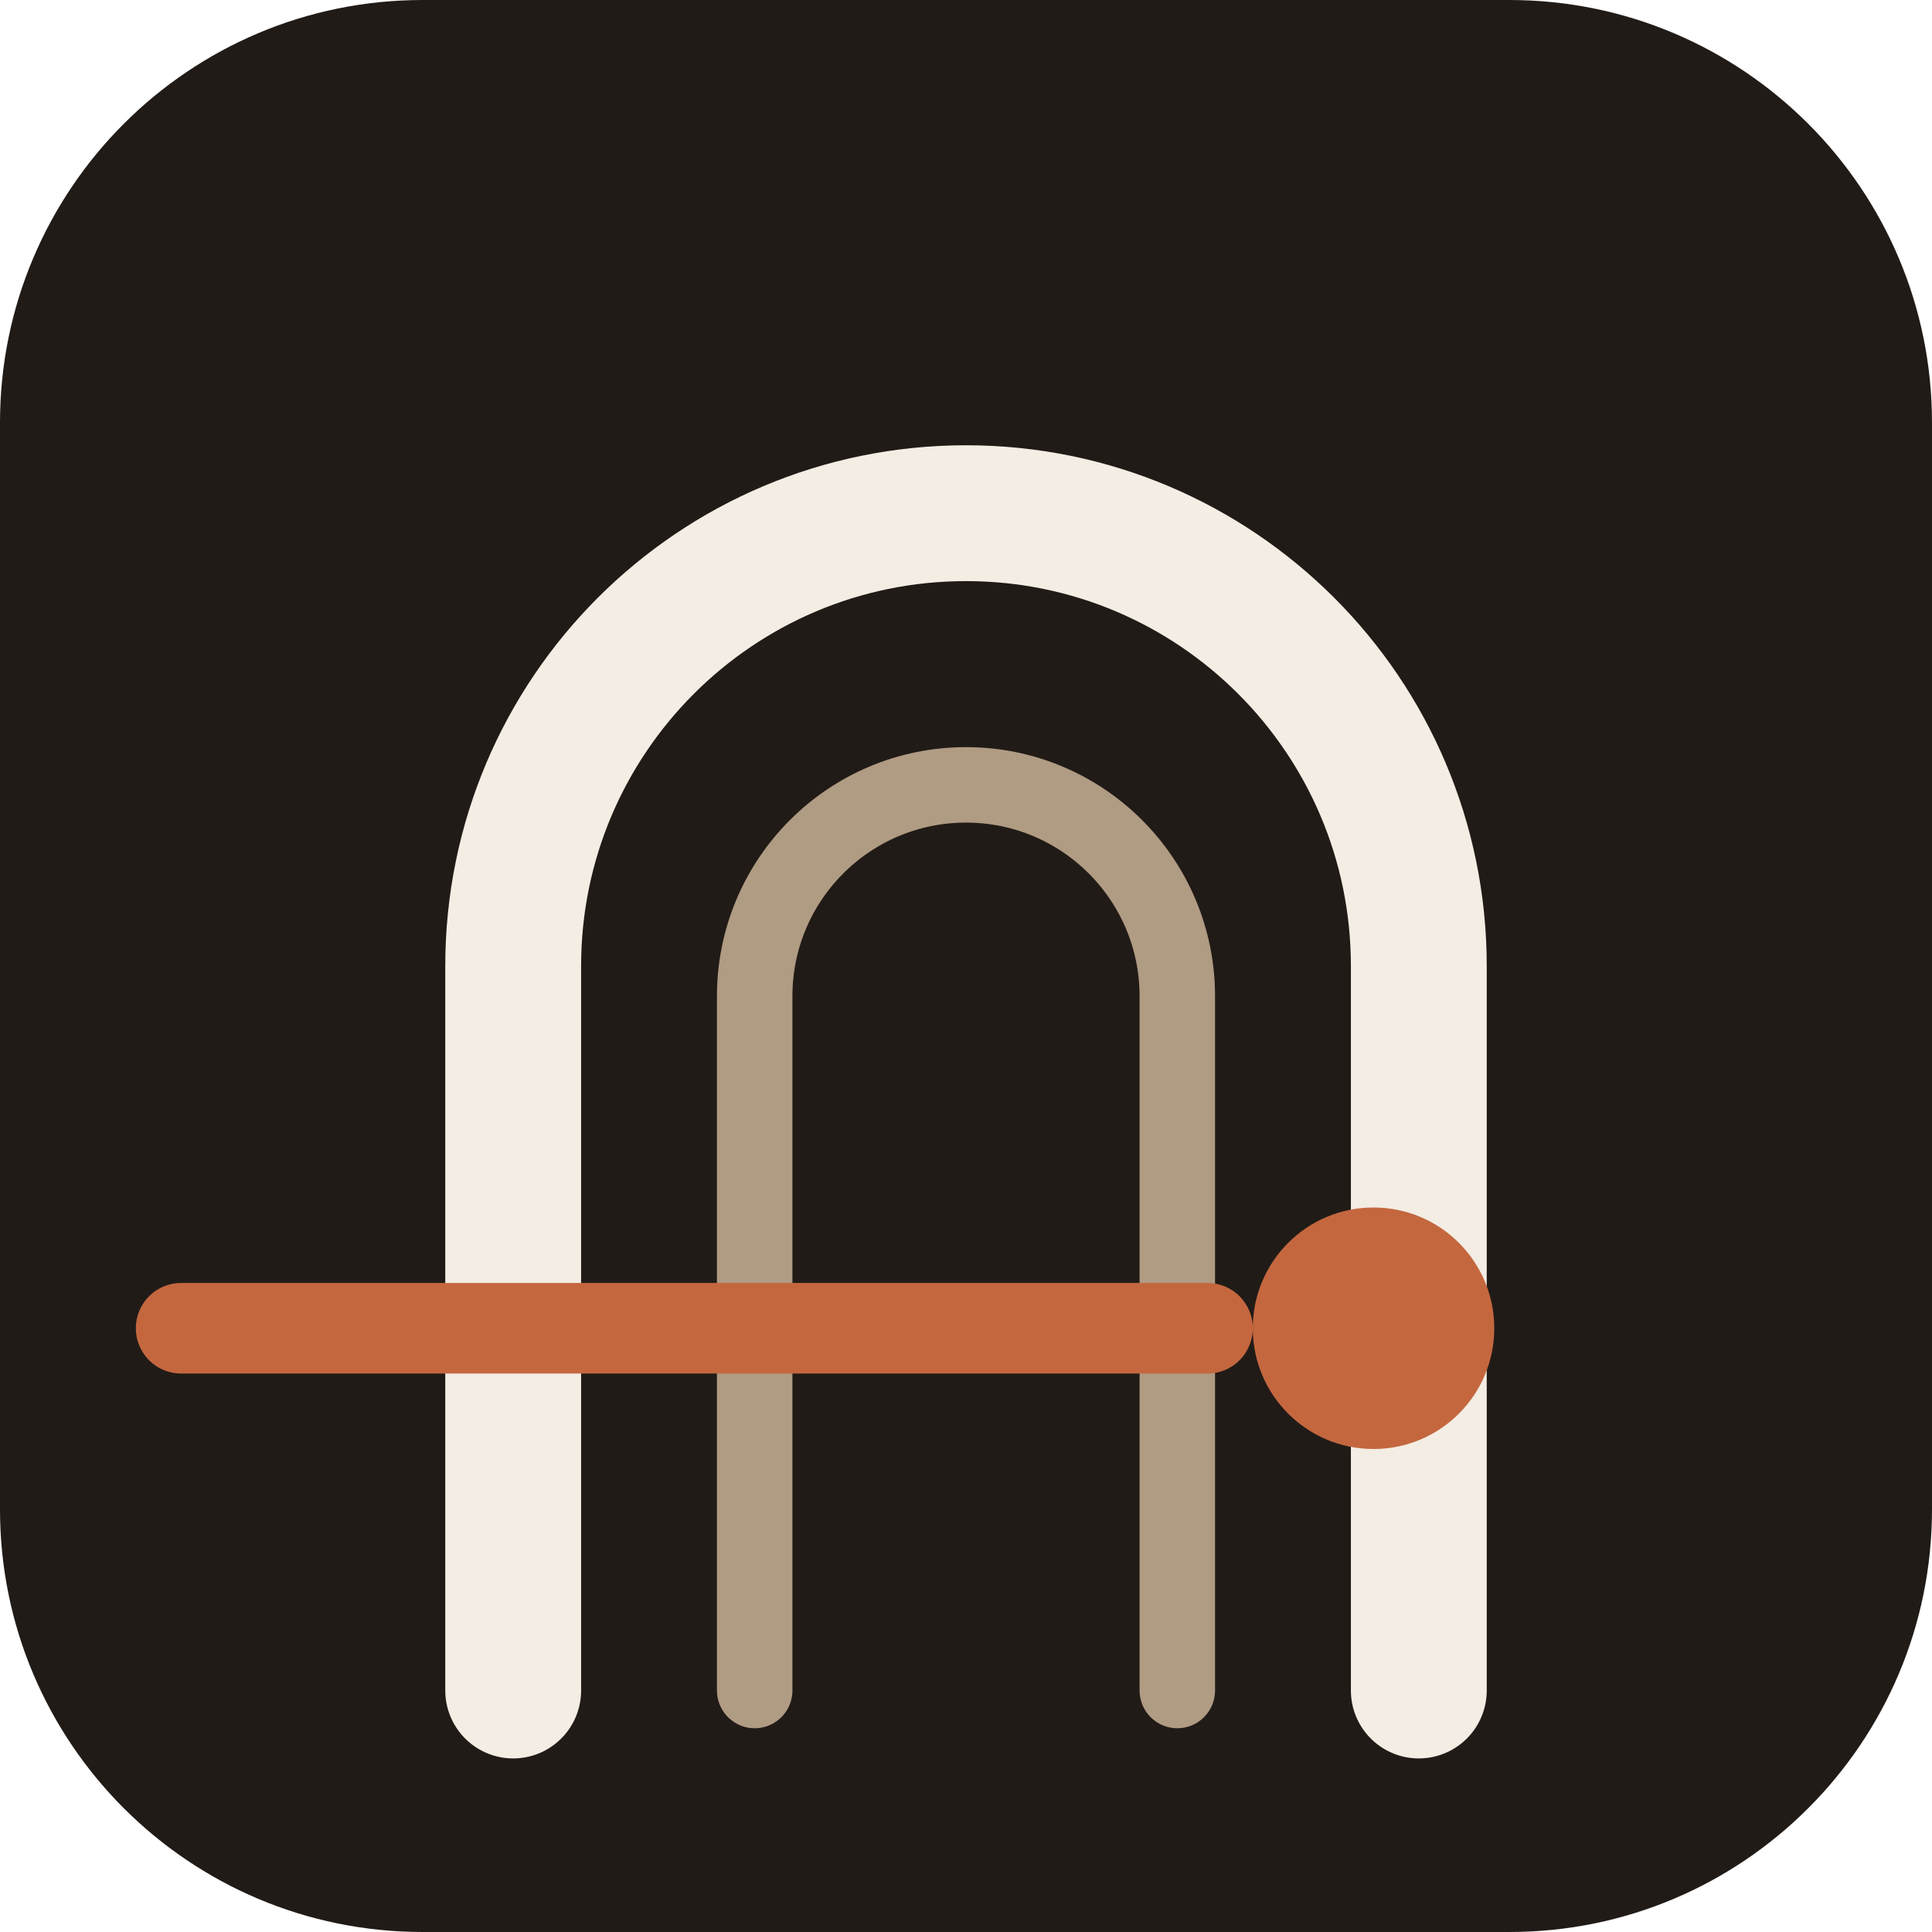
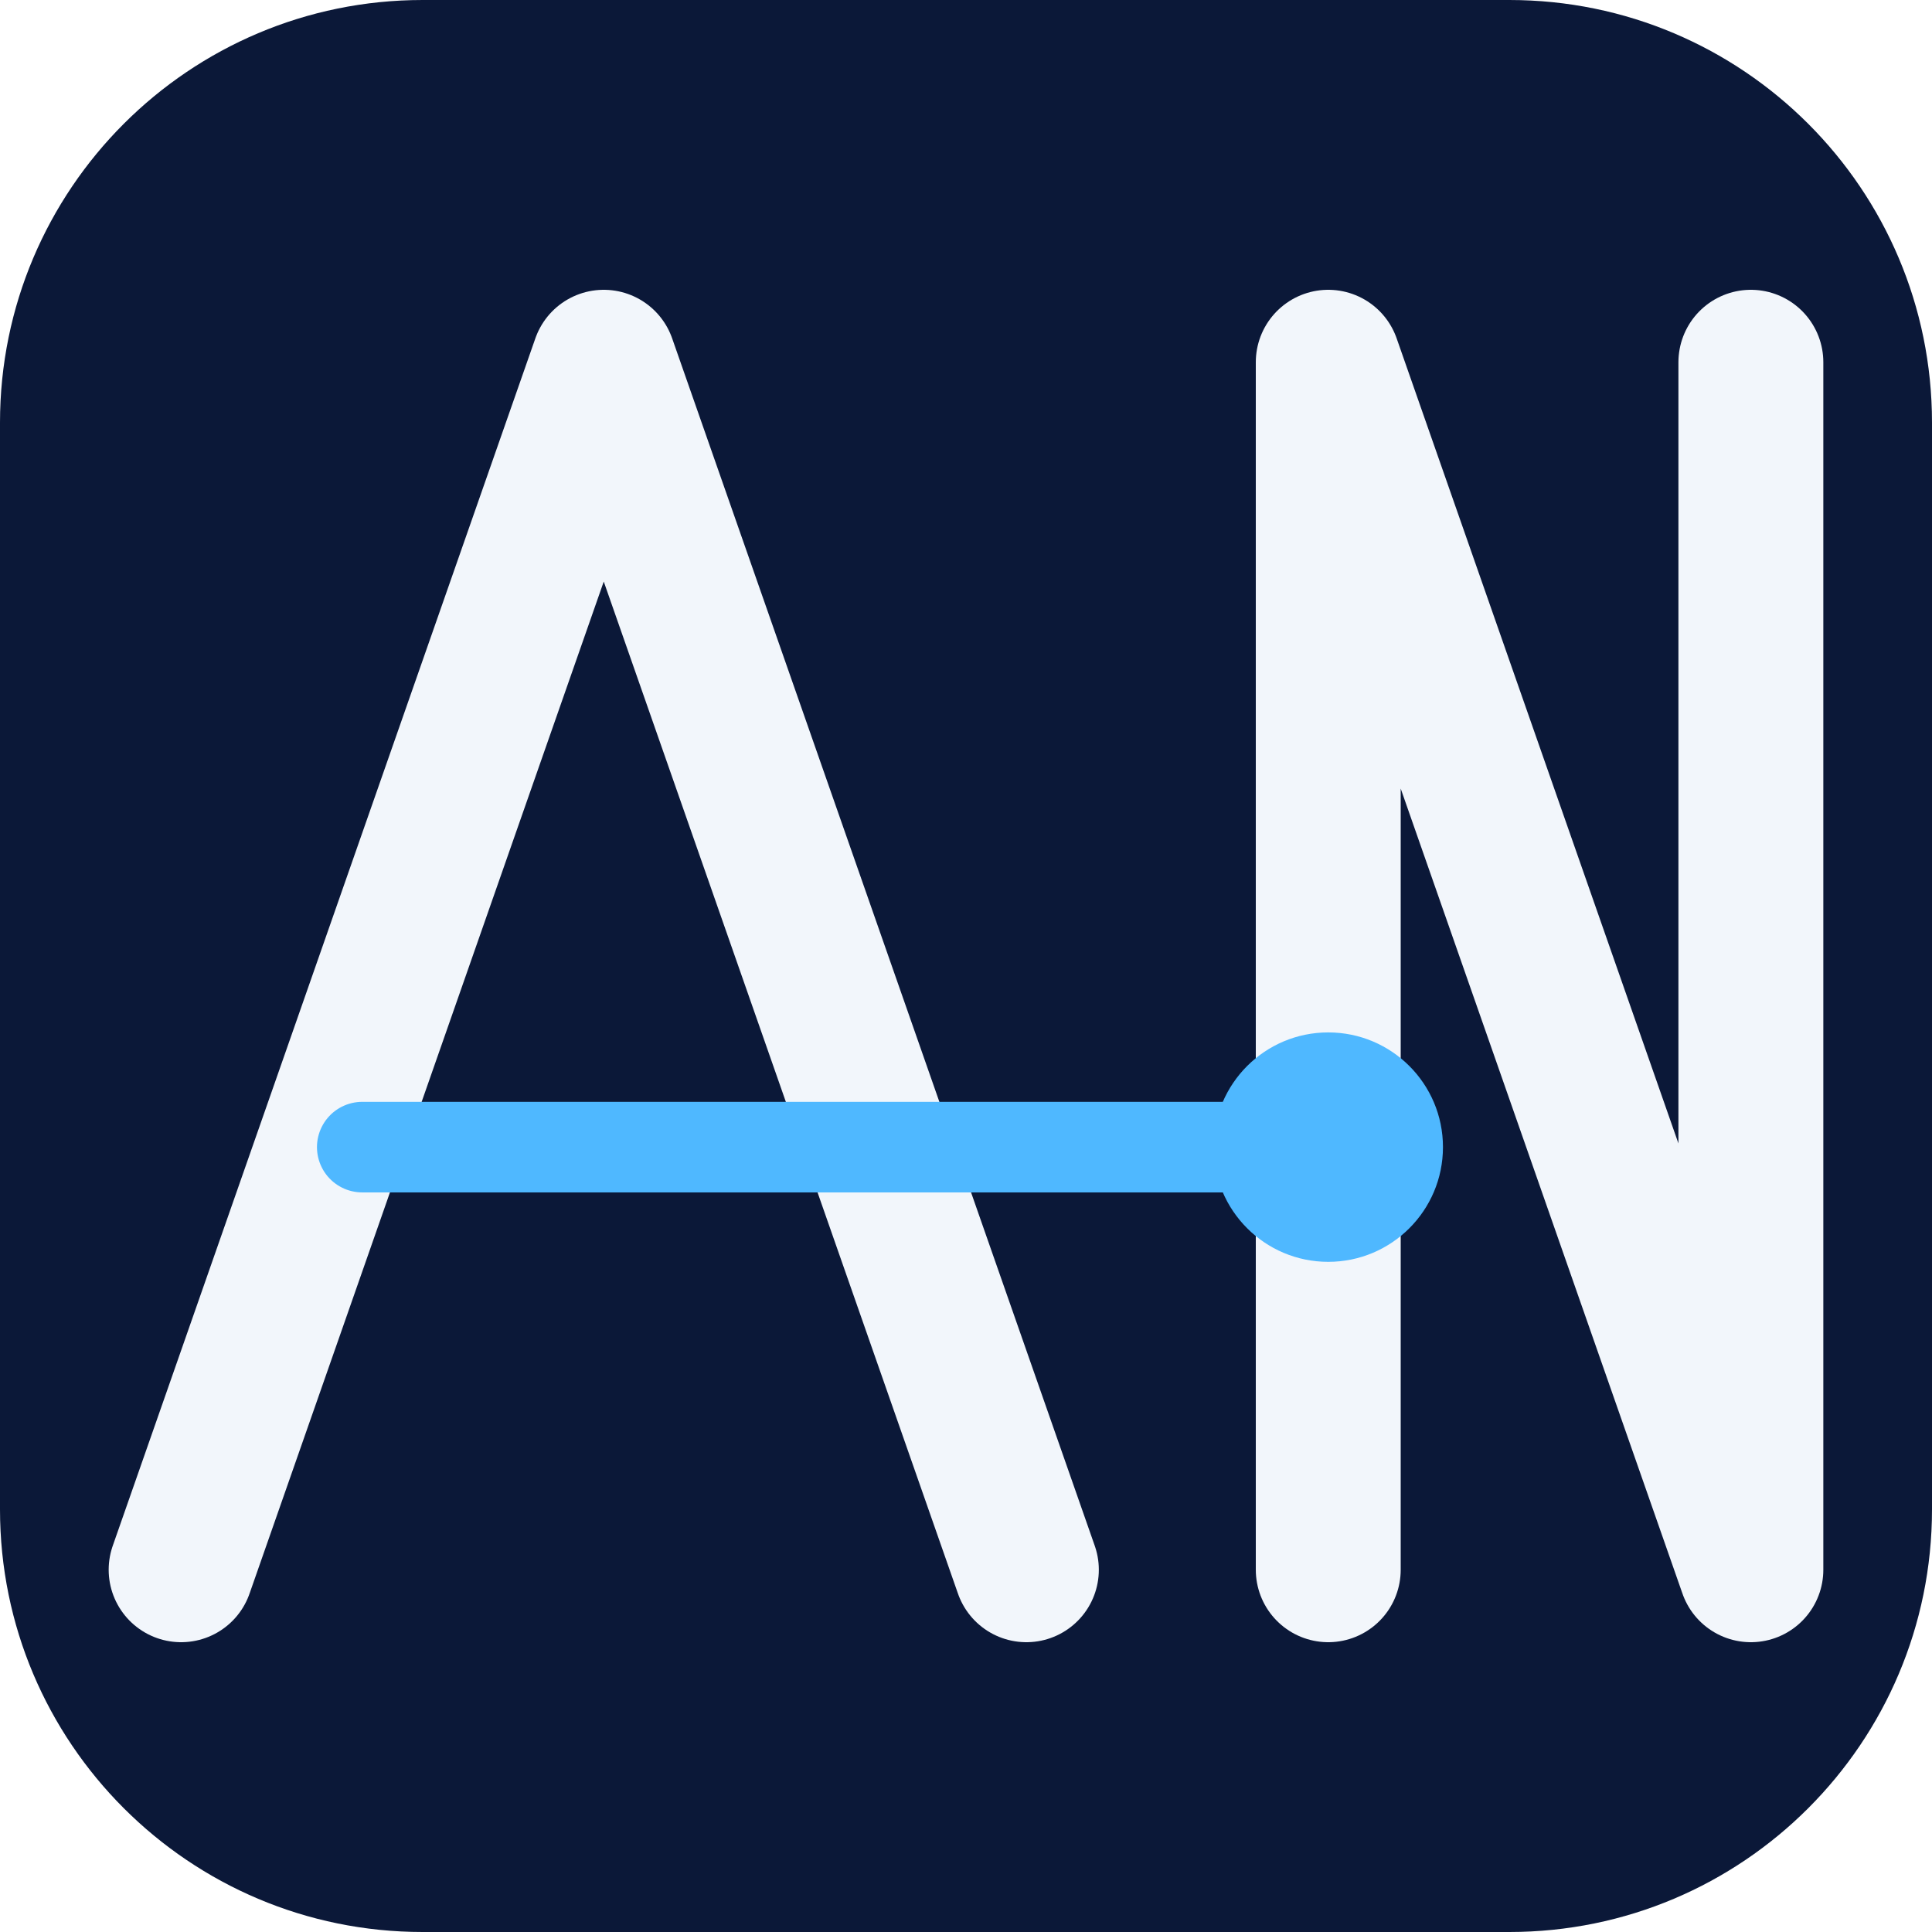
<svg xmlns="http://www.w3.org/2000/svg" viewBox="0 0 64 64">
-   <rect width="64" height="64" rx="14" fill="#211b17" />
-   <g fill="none" stroke-linecap="round">
-     <path d="M17 56V32a15 15 0 0 1 30 0v24" stroke="#f3ede4" stroke-width="4.5" />
-     <path d="M25 56V33a7 7 0 0 1 14 0v23" stroke="#b09b83" stroke-width="2.5" />
-     <path d="M6 44H40" stroke="#c4673f" stroke-width="3" />
+   <rect width="64" height="64" rx="14" fill="#0b1838" />
+   <g fill="none" stroke-linecap="round" stroke-linejoin="round">
+     <path d="M6 52 20 12 34 52M44 52V12L58 52V12" stroke="#f2f6fb" stroke-width="4.8" />
+     <path d="M12 38H44" stroke="#4fb8ff" stroke-width="3" />
  </g>
-   <circle cx="45.5" cy="44" r="4" fill="#c4673f" />
+   <circle cx="44" cy="38" r="3.8" fill="#4fb8ff" />
</svg>
